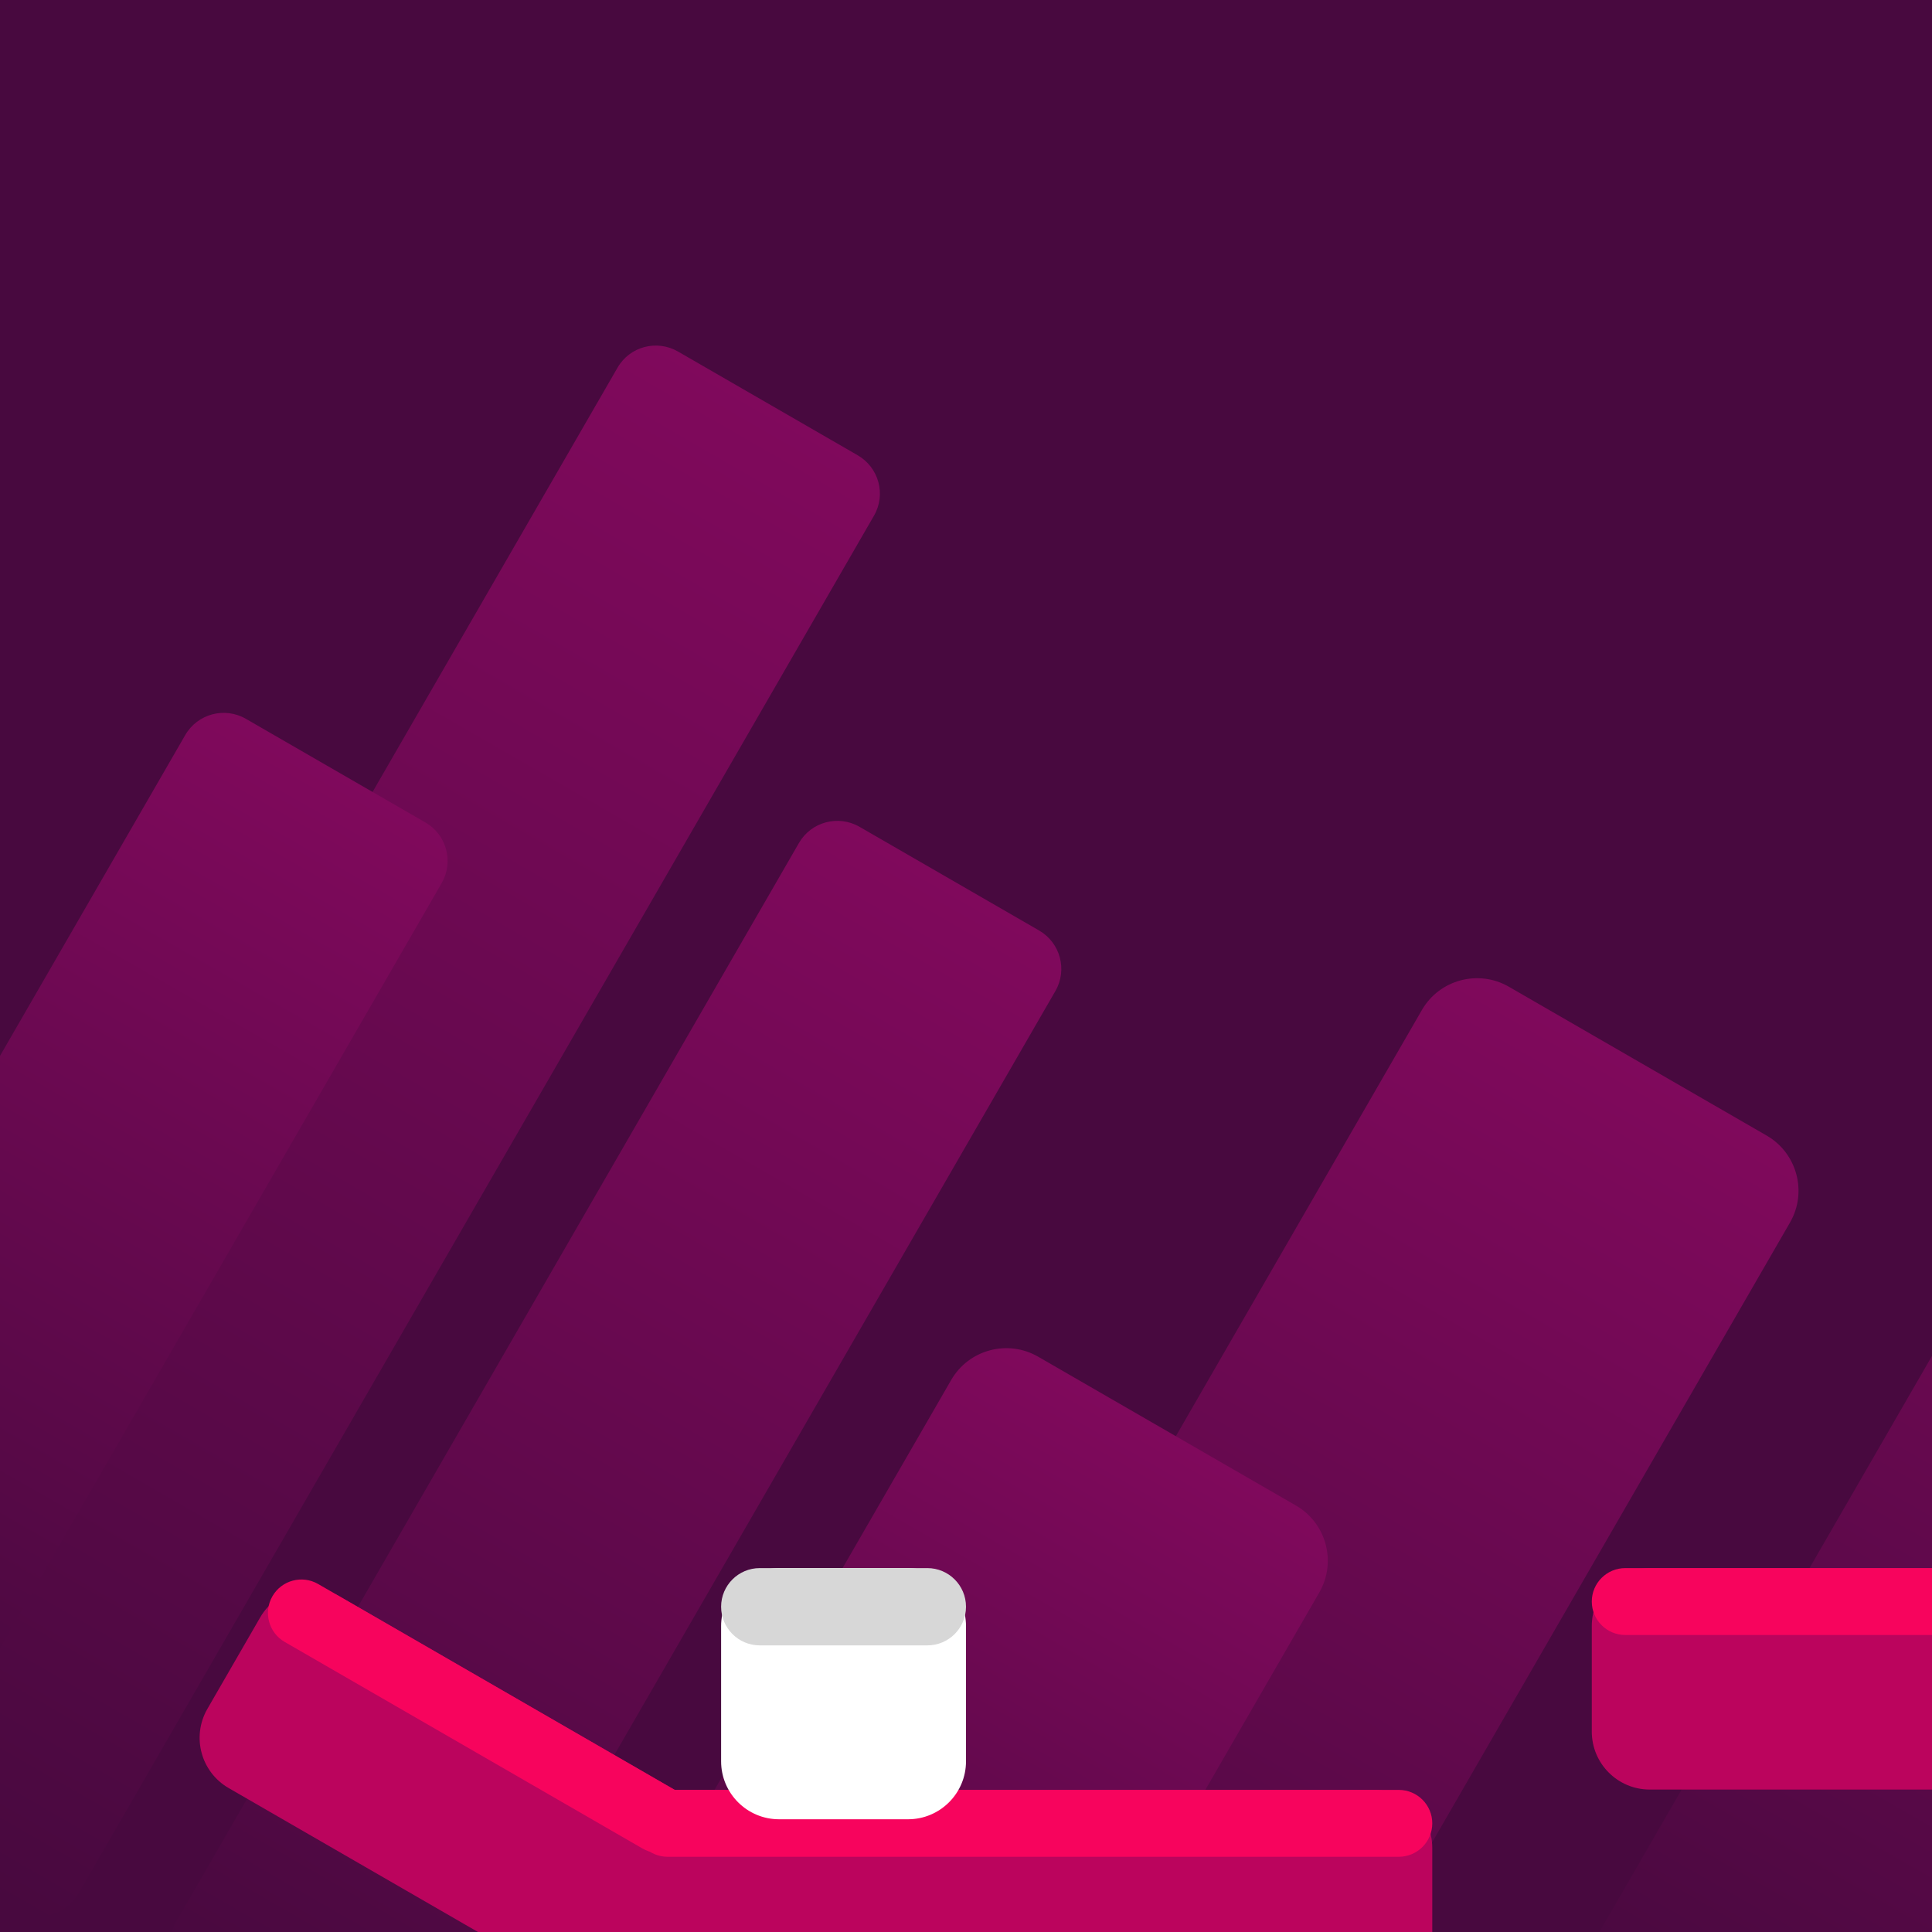
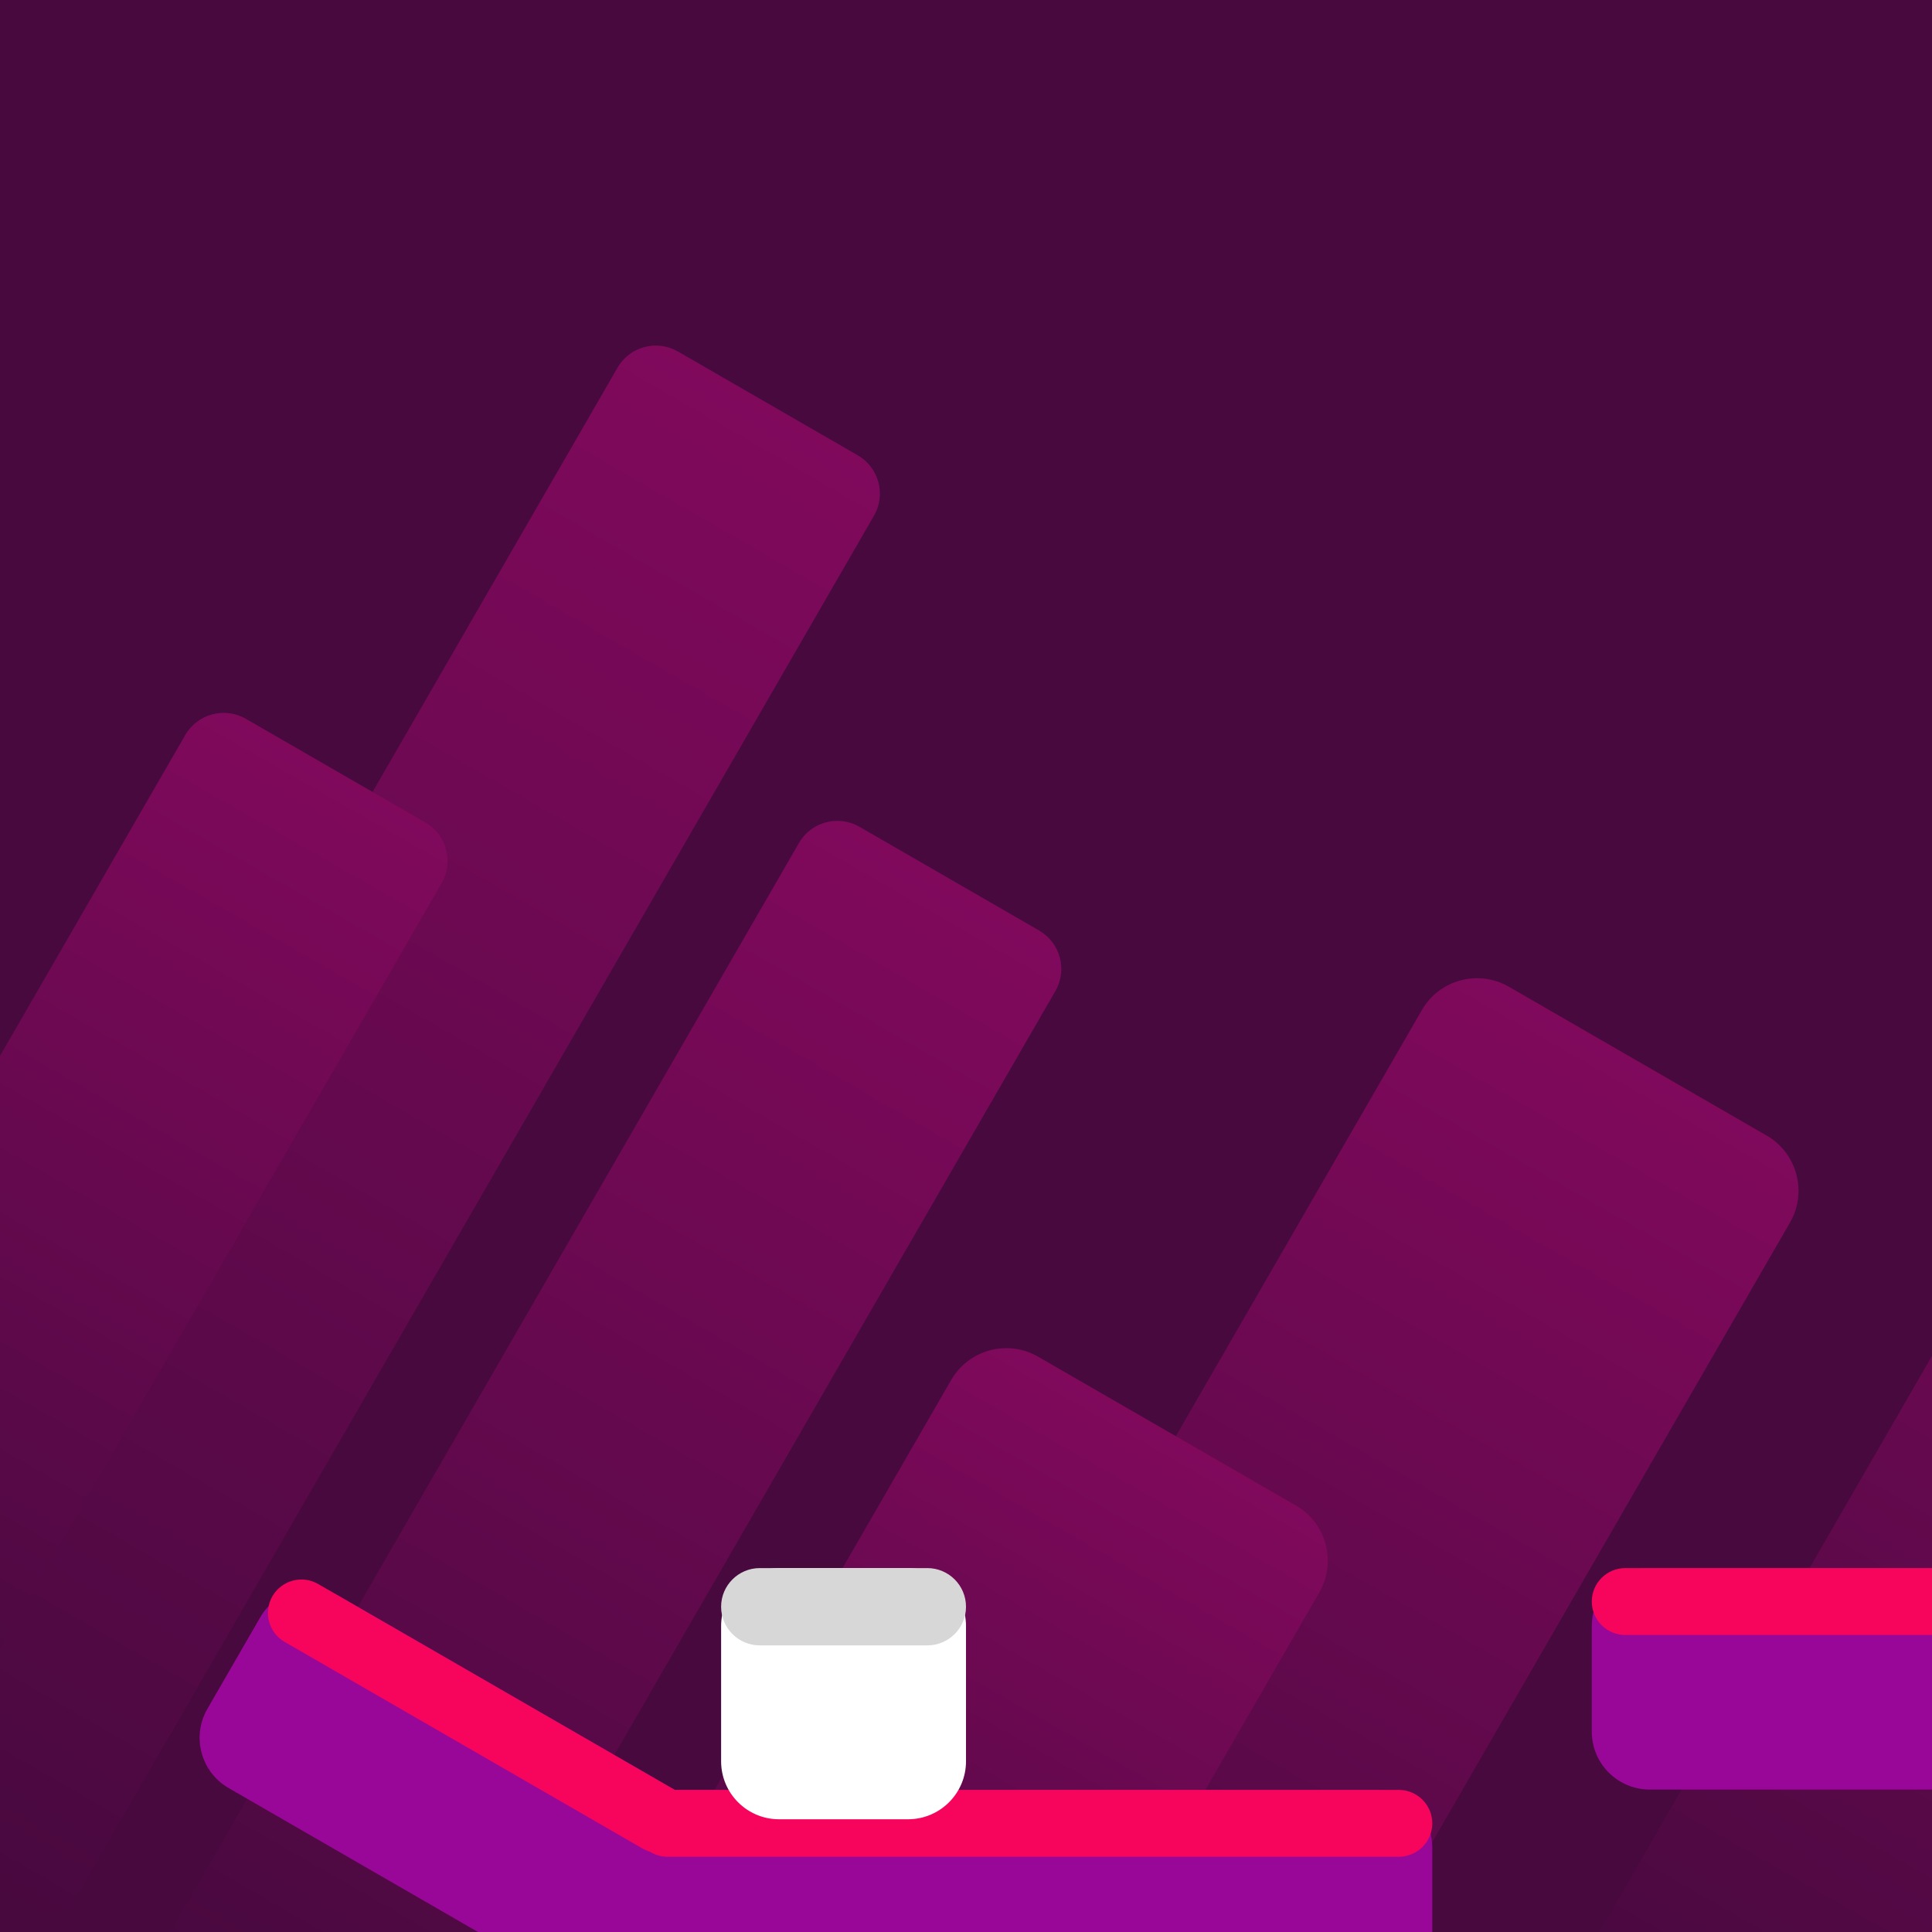
<svg xmlns="http://www.w3.org/2000/svg" width="100%" height="100%" viewBox="0 0 100 100" version="1.1" xml:space="preserve" style="fill-rule:evenodd;clip-rule:evenodd;stroke-linejoin:round;stroke-miterlimit:2;">
  <g id="background-pack-boxel-classics" transform="matrix(1,0,0,1,-270,-180)">
    <clipPath id="_clip1">
      <rect x="270" y="180" width="100" height="100" />
    </clipPath>
    <g clip-path="url(#_clip1)">
      <g id="Background" transform="matrix(0.412391,0,0,0.682116,192.277,102.697)">
        <rect x="188.469" y="113.328" width="242.489" height="146.603" style="fill:rgb(72,9,63);" />
      </g>
      <g transform="matrix(0.322476,0.186181,-0.805315,1.39485,1022.99,-1916.69)">
        <path d="M1205.16,1361.44L1205.16,1412.57C1205.16,1413.36 1202.39,1414 1198.99,1414L1170.17,1414C1166.77,1414 1164,1413.36 1164,1412.57L1164,1361.44C1164,1360.65 1166.77,1360.02 1170.17,1360.02L1198.99,1360.02C1202.39,1360.02 1205.16,1360.65 1205.16,1361.44Z" style="fill:url(#_Linear2);" />
      </g>
      <g transform="matrix(0.322476,0.186181,-0.499007,0.864305,584.034,-1176.13)">
        <path d="M1205.16,1362.32L1205.16,1411.7C1205.16,1412.97 1202.39,1414 1198.99,1414L1170.17,1414C1166.77,1414 1164,1412.97 1164,1411.7L1164,1362.32C1164,1361.05 1166.77,1360.02 1170.17,1360.02L1198.99,1360.02C1202.39,1360.02 1205.16,1361.05 1205.16,1362.32Z" style="fill:url(#_Linear3);" />
      </g>
      <g transform="matrix(0.322476,0.186181,-0.639643,1.10789,807.065,-1501.82)">
        <path d="M1205.16,1361.81L1205.16,1412.2C1205.16,1413.19 1202.39,1414 1198.99,1414L1170.17,1414C1166.77,1414 1164,1413.19 1164,1412.2L1164,1361.81C1164,1360.82 1166.77,1360.02 1170.17,1360.02L1198.99,1360.02C1202.39,1360.02 1205.16,1360.82 1205.16,1361.81Z" style="fill:url(#_Linear4);" />
      </g>
      <g transform="matrix(0.462895,0.267252,-0.594449,1.02962,614.897,-1481.96)">
        <path d="M1205.16,1362.79L1205.16,1411.22C1205.16,1412.76 1202.39,1414 1198.99,1414L1170.17,1414C1166.77,1414 1164,1412.76 1164,1411.22L1164,1362.79C1164,1361.26 1166.77,1360.02 1170.17,1360.02L1198.99,1360.02C1202.39,1360.02 1205.16,1361.26 1205.16,1362.79Z" style="fill:url(#_Linear5);" />
      </g>
      <g transform="matrix(0.462895,0.267252,-0.594449,1.02962,652.925,-1484.19)">
        <path d="M1205.16,1362.79L1205.16,1411.22C1205.16,1412.76 1202.39,1414 1198.99,1414L1170.17,1414C1166.77,1414 1164,1412.76 1164,1411.22L1164,1362.79C1164,1361.26 1166.77,1360.02 1170.17,1360.02L1198.99,1360.02C1202.39,1360.02 1205.16,1361.26 1205.16,1362.79Z" style="fill:url(#_Linear6);" />
      </g>
      <g transform="matrix(0.462895,0.267252,-0.389605,0.674816,311.941,-980.27)">
        <path d="M1205.16,1364.25L1205.16,1409.77C1205.16,1412.1 1202.39,1414 1198.99,1414L1170.17,1414C1166.77,1414 1164,1412.1 1164,1409.77L1164,1364.25C1164,1361.91 1166.77,1360.02 1170.17,1360.02L1198.99,1360.02C1202.39,1360.02 1205.16,1361.91 1205.16,1364.25Z" style="fill:url(#_Linear7);" />
      </g>
      <g transform="matrix(-0.490406,-0.283136,-0.440857,0.763586,934.186,382.438)">
-         <path d="M1100,252.402L1100,258.598C1100,260.475 1097.63,262 1094.7,262L1055.3,262C1052.37,262 1050,260.475 1050,258.598L1050,252.402C1050,250.525 1052.37,249 1055.3,249L1094.7,249C1097.63,249 1100,250.525 1100,252.402Z" style="fill:rgb(187,4,93);" />
+         <path d="M1100,252.402L1100,258.598C1100,260.475 1097.63,262 1094.7,262L1055.3,262C1052.37,262 1050,260.475 1050,258.598L1050,252.402C1050,250.525 1052.37,249 1055.3,249L1094.7,249C1097.63,249 1100,250.525 1100,252.402Z" style="fill:#990799;" />
      </g>
      <g transform="matrix(-0.886272,-6.34704e-17,-9.07509e-16,0.881713,1274.72,53.0981)">
-         <path d="M1100,252.402L1100,258.598C1100,260.475 1098.48,262 1096.62,262L1053.38,262C1051.52,262 1050,260.475 1050,258.598L1050,252.402C1050,250.525 1051.52,249 1053.38,249L1096.62,249C1098.48,249 1100,250.525 1100,252.402Z" style="fill:rgb(187,4,93);" />
+         <path d="M1100,252.402L1100,258.598C1100,260.475 1098.48,262 1096.62,262L1053.38,262C1051.52,262 1050,260.475 1050,258.598L1050,252.402C1050,250.525 1051.52,249 1053.38,249L1096.62,249C1098.48,249 1100,250.525 1100,252.402Z" style="fill:#990799;" />
      </g>
      <g transform="matrix(-0.430406,-0.248495,-0.133164,0.230647,791.571,477.035)">
        <path d="M1100,255.5C1100,259.087 1098.44,262 1096.52,262L1053.48,262C1051.56,262 1050,259.087 1050,255.5C1050,251.913 1051.56,249 1053.48,249L1096.52,249C1098.44,249 1100,251.913 1100,255.5Z" style="fill:rgb(247,4,93);" />
      </g>
      <g transform="matrix(-0.826272,-6.34704e-17,-2.60488e-16,0.266328,1211.72,206.329)">
        <path d="M1100,255.5C1100,259.087 1099.06,262 1097.9,262L1052.1,262C1050.94,262 1050,259.087 1050,255.5C1050,251.913 1050.94,249 1052.1,249L1097.9,249C1099.06,249 1100,251.913 1100,255.5Z" style="fill:rgb(247,4,93);" />
      </g>
      <g transform="matrix(-0.566272,-6.34704e-17,-5.79841e-16,0.881713,975.29,41.6182)">
-         <path d="M1100,252.402L1100,258.598C1100,260.475 1097.63,262 1094.7,262L1055.3,262C1052.37,262 1050,260.475 1050,258.598L1050,252.402C1050,250.525 1052.37,249 1055.3,249L1094.7,249C1097.63,249 1100,250.525 1100,252.402Z" style="fill:rgb(187,4,93);" />
+         <path d="M1100,252.402L1100,258.598C1100,260.475 1097.63,262 1094.7,262L1055.3,262C1052.37,262 1050,260.475 1050,258.598L1050,252.402C1050,250.525 1052.37,249 1055.3,249L1094.7,249C1097.63,249 1100,250.525 1100,252.402Z" style="fill:#990799;" />
      </g>
      <g transform="matrix(-0.566272,-6.34704e-17,-1.78521e-16,0.266328,975.29,194.849)">
        <path d="M1100,255.5C1100,259.087 1098.63,262 1096.94,262L1053.06,262C1051.37,262 1050,259.087 1050,255.5C1050,251.913 1051.37,249 1053.06,249L1096.94,249C1098.63,249 1100,251.913 1100,255.5Z" style="fill:rgb(247,4,93);" />
      </g>
      <g transform="matrix(0.253514,6.2093e-17,-2.44929e-16,1,41.1348,12.1648)">
        <path d="M1100,252L1100,259C1100,260.656 1094.7,262 1088.17,262L1061.83,262C1055.3,262 1050,260.656 1050,259L1050,252C1050,250.344 1055.3,249 1061.83,249L1088.17,249C1094.7,249 1100,250.344 1100,252Z" style="fill:white;" />
      </g>
      <g transform="matrix(0.253514,6.2093e-17,-8.92407e-17,0.307692,41.1348,184.549)">
        <path d="M1100,255.5C1100,259.087 1096.46,262 1092.11,262L1057.89,262C1053.54,262 1050,259.087 1050,255.5C1050,251.913 1053.54,249 1057.89,249L1092.11,249C1096.46,249 1100,251.913 1100,255.5Z" style="fill:rgb(215,215,215);" />
      </g>
    </g>
  </g>
  <defs>
    <linearGradient id="_Linear2" x1="0" y1="0" x2="1" y2="0" gradientUnits="userSpaceOnUse" gradientTransform="matrix(4.27139e-15,53.9845,-69.757,3.3056e-15,1184.58,1360.02)">
      <stop offset="0" style="stop-color:rgb(128,9,92);stop-opacity:1" />
      <stop offset="1" style="stop-color:rgb(72,9,63);stop-opacity:1" />
    </linearGradient>
    <linearGradient id="_Linear3" x1="0" y1="0" x2="1" y2="0" gradientUnits="userSpaceOnUse" gradientTransform="matrix(4.27139e-15,53.9845,-69.757,3.3056e-15,1184.58,1360.02)">
      <stop offset="0" style="stop-color:rgb(128,9,92);stop-opacity:1" />
      <stop offset="1" style="stop-color:rgb(72,9,63);stop-opacity:1" />
    </linearGradient>
    <linearGradient id="_Linear4" x1="0" y1="0" x2="1" y2="0" gradientUnits="userSpaceOnUse" gradientTransform="matrix(4.27139e-15,53.9845,-69.757,3.3056e-15,1184.58,1360.02)">
      <stop offset="0" style="stop-color:rgb(128,9,92);stop-opacity:1" />
      <stop offset="1" style="stop-color:rgb(72,9,63);stop-opacity:1" />
    </linearGradient>
    <linearGradient id="_Linear5" x1="0" y1="0" x2="1" y2="0" gradientUnits="userSpaceOnUse" gradientTransform="matrix(4.27139e-15,53.9845,-69.757,3.3056e-15,1184.58,1360.02)">
      <stop offset="0" style="stop-color:rgb(128,9,92);stop-opacity:1" />
      <stop offset="1" style="stop-color:rgb(72,9,63);stop-opacity:1" />
    </linearGradient>
    <linearGradient id="_Linear6" x1="0" y1="0" x2="1" y2="0" gradientUnits="userSpaceOnUse" gradientTransform="matrix(4.27139e-15,53.9845,-69.757,3.3056e-15,1184.58,1360.02)">
      <stop offset="0" style="stop-color:rgb(128,9,92);stop-opacity:1" />
      <stop offset="1" style="stop-color:rgb(72,9,63);stop-opacity:1" />
    </linearGradient>
    <linearGradient id="_Linear7" x1="0" y1="0" x2="1" y2="0" gradientUnits="userSpaceOnUse" gradientTransform="matrix(4.27139e-15,53.9845,-69.757,3.3056e-15,1184.58,1360.02)">
      <stop offset="0" style="stop-color:rgb(128,9,92);stop-opacity:1" />
      <stop offset="1" style="stop-color:rgb(72,9,63);stop-opacity:1" />
    </linearGradient>
  </defs>
</svg>
